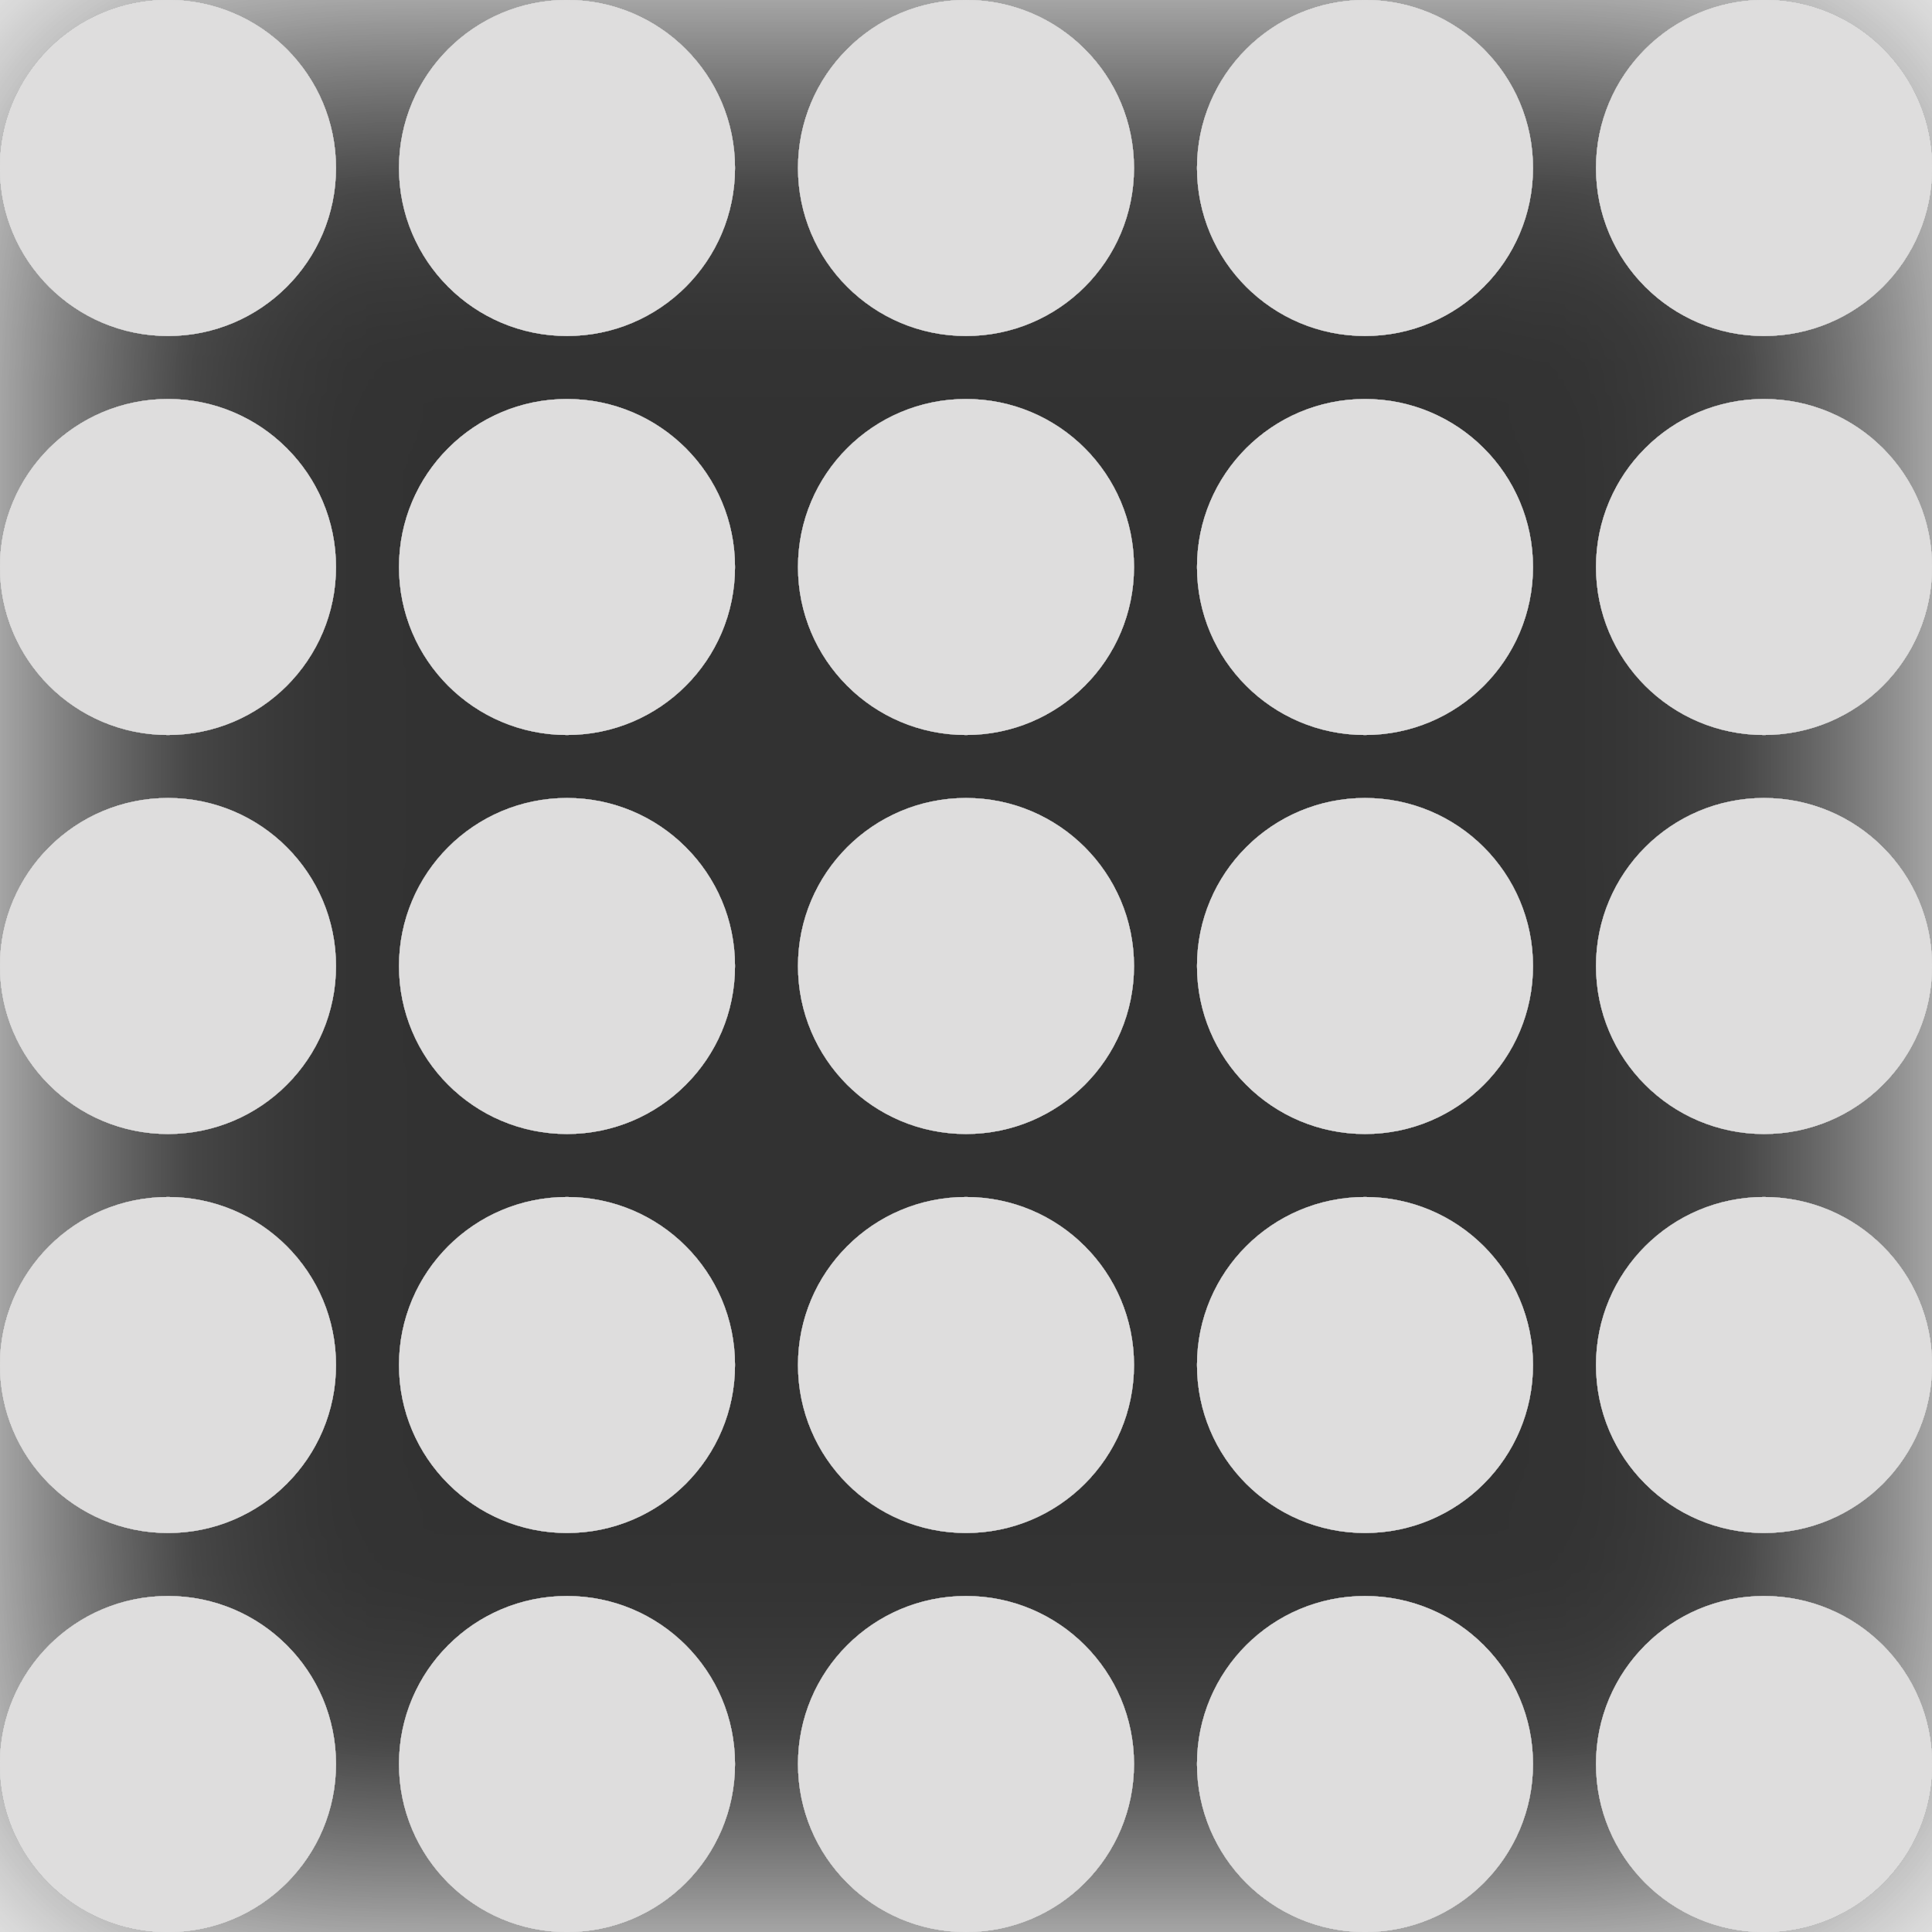
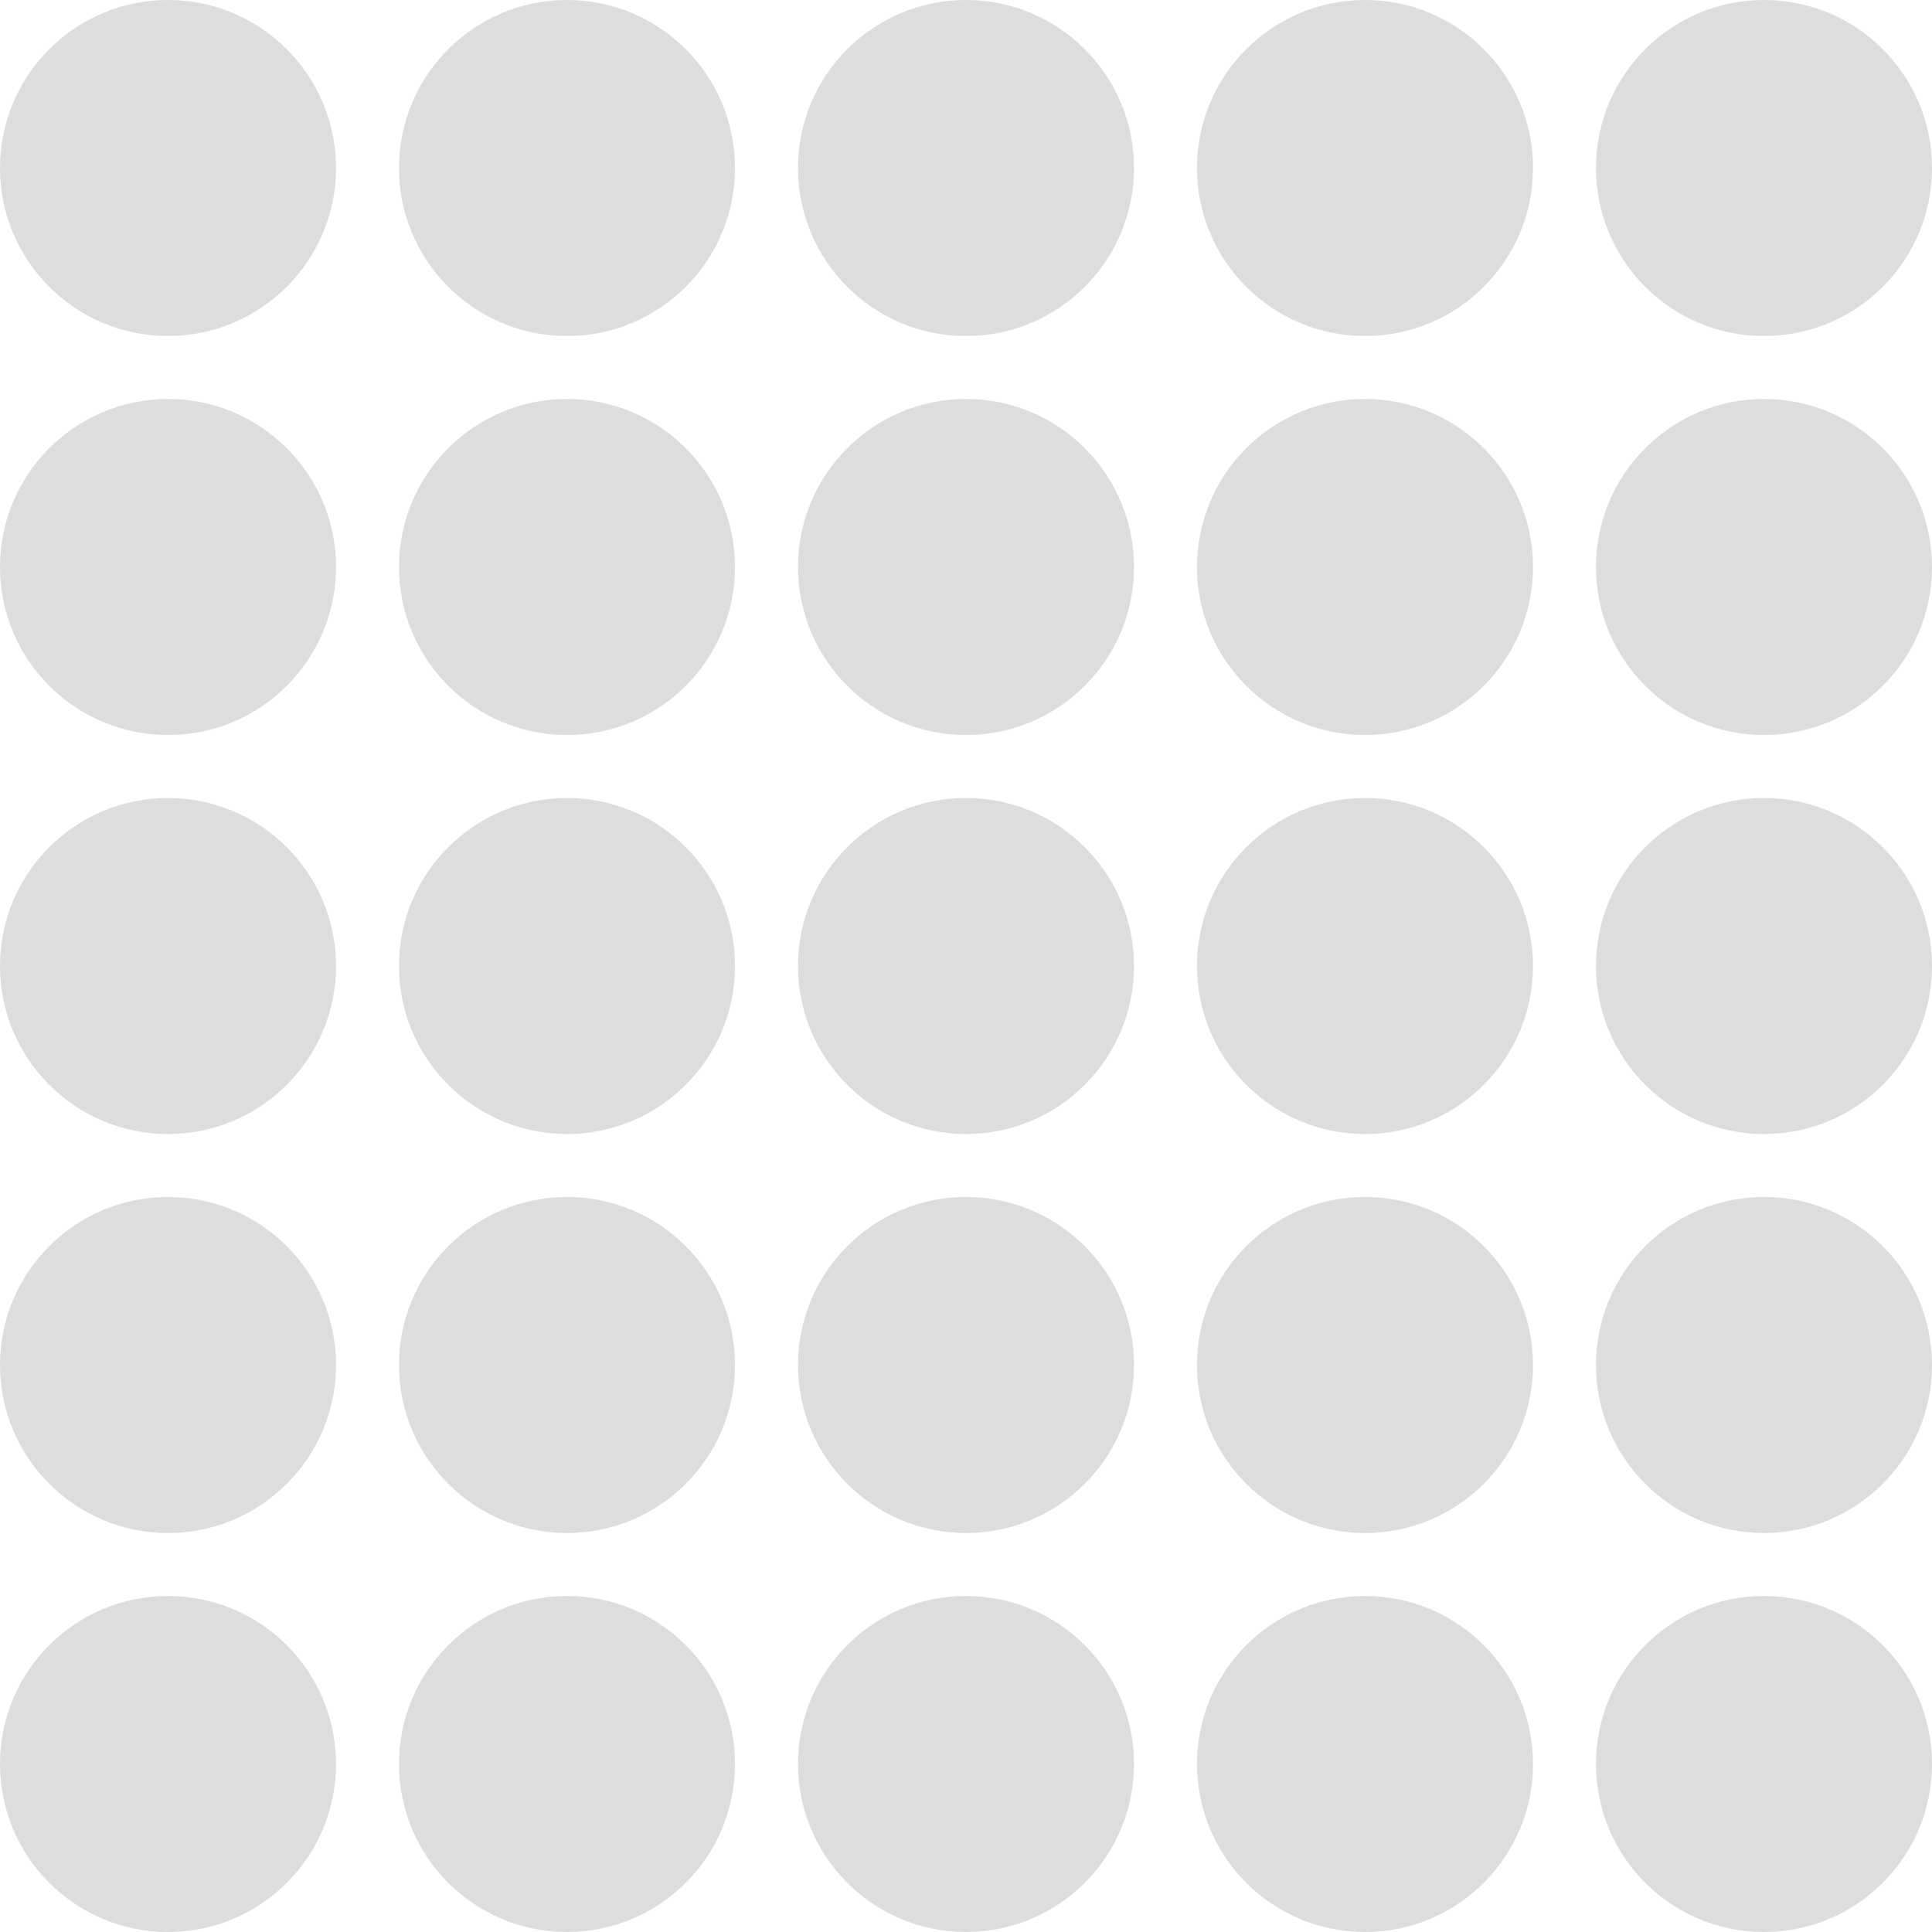
<svg xmlns="http://www.w3.org/2000/svg" width="92" height="92" viewBox="0 0 92 92">
-   <defs>
-     <filter id="svg-bloom" x="-100%" y="-100%" width="300%" height="300%">
-       <feComponentTransfer in="SourceGraphic" result="bright">
-         <feFuncR type="linear" slope="3.90" intercept="-3.51" />
-         <feFuncG type="linear" slope="3.90" intercept="-3.51" />
-         <feFuncB type="linear" slope="3.90" intercept="-3.51" />
-       </feComponentTransfer>
-       <feGaussianBlur in="bright" stdDeviation="9.5" result="bloomSmall" />
-       <feGaussianBlur in="bright" stdDeviation="19.0" result="bloomLarge" />
-       <feMerge result="bloomMerge">
-         <feMergeNode in="bloomLarge" />
-         <feMergeNode in="bloomSmall" />
-       </feMerge>
-       <feBlend in="SourceGraphic" in2="bloomMerge" mode="screen" />
-     </filter>
-   </defs>
  <g>
    <circle cx="8" cy="8" r="8" fill="#25252600" />
    <circle cx="27" cy="8" r="8" fill="#25252600" />
    <circle cx="46" cy="8" r="8" fill="#25252600" />
    <circle cx="65" cy="8" r="8" fill="#25252600" />
    <circle cx="84" cy="8" r="8" fill="#25252600" />
    <circle cx="8" cy="27" r="8" fill="#25252600" />
    <circle cx="27" cy="27" r="8" fill="#25252600" />
    <circle cx="46" cy="27" r="8" fill="#25252600" />
    <circle cx="65" cy="27" r="8" fill="#25252600" />
    <circle cx="84" cy="27" r="8" fill="#25252600" />
    <circle cx="8" cy="46" r="8" fill="#25252600" />
    <circle cx="27" cy="46" r="8" fill="#25252600" />
    <circle cx="46" cy="46" r="8" fill="#25252600" />
    <circle cx="65" cy="46" r="8" fill="#25252600" />
    <circle cx="84" cy="46" r="8" fill="#25252600" />
    <circle cx="8" cy="65" r="8" fill="#25252600" />
    <circle cx="27" cy="65" r="8" fill="#25252600" />
    <circle cx="46" cy="65" r="8" fill="#25252600" />
    <circle cx="65" cy="65" r="8" fill="#25252600" />
    <circle cx="84" cy="65" r="8" fill="#25252600" />
    <circle cx="8" cy="84" r="8" fill="#25252600" />
    <circle cx="27" cy="84" r="8" fill="#25252600" />
    <circle cx="46" cy="84" r="8" fill="#25252600" />
    <circle cx="65" cy="84" r="8" fill="#25252600" />
    <circle cx="84" cy="84" r="8" fill="#25252600" />
  </g>
-   <g filter="url(#svg-bloom)">
+   <g>
    <circle cx="8" cy="8" r="8" fill="#DEDDDD">
      <animate attributeName="opacity" values="0.000;0.000;0.000;0.000;0.000;0.000;0.000;0.000;0.000;0.000;0.000;0.000;0.000;0.000;0.000;0.000;0.000;0.000;0.000;0.000;0.000;0.000;0.000;0.000" dur="1.333s" repeatCount="indefinite" />
    </circle>
    <circle cx="27" cy="8" r="8" fill="#DEDDDD">
      <animate attributeName="opacity" values="0.150;0.150;1.000;1.000;1.000;1.000;1.000;1.000;0.150;0.150;0.150;0.150;0.150;1.000;1.000;0.150;0.150;0.150;0.150;0.150;1.000;1.000;1.000;1.000" dur="1.333s" repeatCount="indefinite" />
    </circle>
    <circle cx="46" cy="8" r="8" fill="#DEDDDD">
      <animate attributeName="opacity" values="0.150;0.150;0.150;0.150;1.000;1.000;1.000;1.000;1.000;0.150;0.150;0.150;0.150;0.150;1.000;1.000;0.150;0.150;0.150;0.150;0.150;1.000;1.000;0.150" dur="1.333s" repeatCount="indefinite" />
    </circle>
    <circle cx="65" cy="8" r="8" fill="#DEDDDD">
      <animate attributeName="opacity" values="1.000;1.000;0.150;0.150;0.150;1.000;1.000;1.000;1.000;1.000;0.150;0.150;0.150;0.150;0.150;1.000;1.000;1.000;0.150;0.150;0.150;0.150;1.000;1.000" dur="1.333s" repeatCount="indefinite" />
    </circle>
    <circle cx="84" cy="8" r="8" fill="#DEDDDD">
      <animate attributeName="opacity" values="0.000;0.000;0.000;0.000;0.000;0.000;0.000;0.000;0.000;0.000;0.000;0.000;0.000;0.000;0.000;0.000;0.000;0.000;0.000;0.000;0.000;0.000;0.000;0.000" dur="1.333s" repeatCount="indefinite" />
    </circle>
    <circle cx="8" cy="27" r="8" fill="#DEDDDD">
      <animate attributeName="opacity" values="1.000;1.000;1.000;1.000;0.150;1.000;1.000;0.150;0.150;0.150;0.150;1.000;1.000;1.000;0.150;0.150;0.150;0.150;1.000;1.000;1.000;1.000;1.000;1.000" dur="1.333s" repeatCount="indefinite" />
    </circle>
    <circle cx="27" cy="27" r="8" fill="#DEDDDD">
      <animate attributeName="opacity" values="0.150;1.000;1.000;1.000;1.000;0.150;1.000;1.000;0.150;0.150;0.150;0.150;1.000;1.000;0.150;0.150;0.150;0.150;0.150;1.000;1.000;1.000;1.000;1.000" dur="1.333s" repeatCount="indefinite" />
    </circle>
    <circle cx="46" cy="27" r="8" fill="#DEDDDD">
      <animate attributeName="opacity" values="0.150;0.150;0.150;0.150;1.000;1.000;1.000;1.000;1.000;0.150;0.150;0.150;0.150;0.150;1.000;1.000;0.150;0.150;0.150;0.150;0.150;1.000;1.000;0.150" dur="1.333s" repeatCount="indefinite" />
    </circle>
    <circle cx="65" cy="27" r="8" fill="#DEDDDD">
      <animate attributeName="opacity" values="1.000;1.000;0.150;0.150;0.150;0.150;1.000;1.000;1.000;1.000;1.000;0.150;0.150;0.150;0.150;0.150;1.000;1.000;0.150;0.150;0.150;0.150;1.000;1.000" dur="1.333s" repeatCount="indefinite" />
    </circle>
    <circle cx="84" cy="27" r="8" fill="#DEDDDD">
      <animate attributeName="opacity" values="0.150;1.000;1.000;0.150;0.150;0.150;0.150;1.000;1.000;1.000;1.000;1.000;0.150;0.150;0.150;0.150;0.150;1.000;1.000;0.150;0.150;0.150;0.150;1.000" dur="1.333s" repeatCount="indefinite" />
    </circle>
    <circle cx="8" cy="46" r="8" fill="#DEDDDD">
      <animate attributeName="opacity" values="1.000;1.000;0.150;0.150;1.000;1.000;0.150;0.150;0.150;0.150;1.000;1.000;0.150;0.150;0.150;0.150;0.150;1.000;1.000;1.000;1.000;1.000;0.150;0.150" dur="1.333s" repeatCount="indefinite" />
    </circle>
    <circle cx="27" cy="46" r="8" fill="#DEDDDD">
      <animate attributeName="opacity" values="1.000;1.000;0.150;0.150;1.000;1.000;0.150;0.150;0.150;0.150;1.000;1.000;0.150;0.150;0.150;0.150;0.150;1.000;1.000;1.000;1.000;1.000;0.150;0.150" dur="1.333s" repeatCount="indefinite" />
    </circle>
    <circle cx="46" cy="46" r="8" fill="#DEDDDD">
      <animate attributeName="opacity" values="1.000;1.000;1.000;1.000;1.000;1.000;1.000;1.000;1.000;1.000;1.000;1.000;1.000;1.000;1.000;1.000;1.000;1.000;1.000;1.000;1.000;1.000;1.000;1.000" dur="1.333s" repeatCount="indefinite" />
    </circle>
    <circle cx="65" cy="46" r="8" fill="#DEDDDD">
      <animate attributeName="opacity" values="0.150;0.150;1.000;1.000;0.150;0.150;0.150;0.150;0.150;1.000;1.000;1.000;1.000;0.150;0.150;0.150;0.150;0.150;1.000;1.000;0.150;0.150;0.150;0.150" dur="1.333s" repeatCount="indefinite" />
    </circle>
    <circle cx="84" cy="46" r="8" fill="#DEDDDD">
      <animate attributeName="opacity" values="0.150;0.150;1.000;1.000;0.150;0.150;0.150;0.150;0.150;1.000;1.000;1.000;1.000;0.150;0.150;0.150;0.150;0.150;1.000;1.000;0.150;0.150;0.150;0.150" dur="1.333s" repeatCount="indefinite" />
    </circle>
    <circle cx="8" cy="65" r="8" fill="#DEDDDD">
      <animate attributeName="opacity" values="1.000;0.150;0.150;1.000;1.000;0.150;0.150;0.150;0.150;1.000;1.000;0.150;0.150;0.150;0.150;0.150;1.000;1.000;1.000;1.000;1.000;0.150;0.150;0.150" dur="1.333s" repeatCount="indefinite" />
    </circle>
    <circle cx="27" cy="65" r="8" fill="#DEDDDD">
      <animate attributeName="opacity" values="0.150;0.150;1.000;1.000;0.150;0.150;0.150;0.150;1.000;1.000;0.150;0.150;0.150;0.150;0.150;0.150;1.000;1.000;1.000;1.000;0.150;0.150;0.150;0.150" dur="1.333s" repeatCount="indefinite" />
    </circle>
    <circle cx="46" cy="65" r="8" fill="#DEDDDD">
      <animate attributeName="opacity" values="0.150;1.000;1.000;0.150;0.150;0.150;1.000;1.000;0.150;0.150;0.150;0.150;0.150;0.150;1.000;1.000;1.000;0.150;0.150;0.150;0.150;0.150;1.000;1.000" dur="1.333s" repeatCount="indefinite" />
    </circle>
    <circle cx="65" cy="65" r="8" fill="#DEDDDD">
      <animate attributeName="opacity" values="1.000;0.150;0.150;0.150;1.000;1.000;0.150;0.150;0.150;0.150;0.150;1.000;1.000;1.000;1.000;0.150;0.150;0.150;0.150;0.150;1.000;1.000;0.150;0.150" dur="1.333s" repeatCount="indefinite" />
    </circle>
    <circle cx="84" cy="65" r="8" fill="#DEDDDD">
      <animate attributeName="opacity" values="0.150;0.150;0.150;1.000;1.000;1.000;0.150;0.150;0.150;0.150;1.000;1.000;1.000;1.000;0.150;0.150;0.150;0.150;0.150;1.000;1.000;1.000;0.150;0.150" dur="1.333s" repeatCount="indefinite" />
    </circle>
    <circle cx="8" cy="84" r="8" fill="#DEDDDD">
      <animate attributeName="opacity" values="0.000;0.000;0.000;0.000;0.000;0.000;0.000;0.000;0.000;0.000;0.000;0.000;0.000;0.000;0.000;0.000;0.000;0.000;0.000;0.000;0.000;0.000;0.000;0.000" dur="1.333s" repeatCount="indefinite" />
    </circle>
    <circle cx="27" cy="84" r="8" fill="#DEDDDD">
      <animate attributeName="opacity" values="0.150;0.150;1.000;1.000;0.150;0.150;0.150;1.000;1.000;1.000;0.150;0.150;0.150;0.150;0.150;1.000;1.000;1.000;1.000;0.150;0.150;0.150;0.150;1.000" dur="1.333s" repeatCount="indefinite" />
    </circle>
    <circle cx="46" cy="84" r="8" fill="#DEDDDD">
      <animate attributeName="opacity" values="0.150;1.000;1.000;0.150;0.150;0.150;1.000;1.000;0.150;0.150;0.150;0.150;0.150;0.150;1.000;1.000;1.000;0.150;0.150;0.150;0.150;0.150;1.000;1.000" dur="1.333s" repeatCount="indefinite" />
    </circle>
    <circle cx="65" cy="84" r="8" fill="#DEDDDD">
      <animate attributeName="opacity" values="1.000;1.000;0.150;0.150;0.150;1.000;1.000;0.150;0.150;0.150;0.150;0.150;1.000;1.000;1.000;1.000;0.150;0.150;0.150;0.150;0.150;1.000;1.000;0.150" dur="1.333s" repeatCount="indefinite" />
    </circle>
    <circle cx="84" cy="84" r="8" fill="#DEDDDD">
      <animate attributeName="opacity" values="0.000;0.000;0.000;0.000;0.000;0.000;0.000;0.000;0.000;0.000;0.000;0.000;0.000;0.000;0.000;0.000;0.000;0.000;0.000;0.000;0.000;0.000;0.000;0.000" dur="1.333s" repeatCount="indefinite" />
    </circle>
  </g>
</svg>
